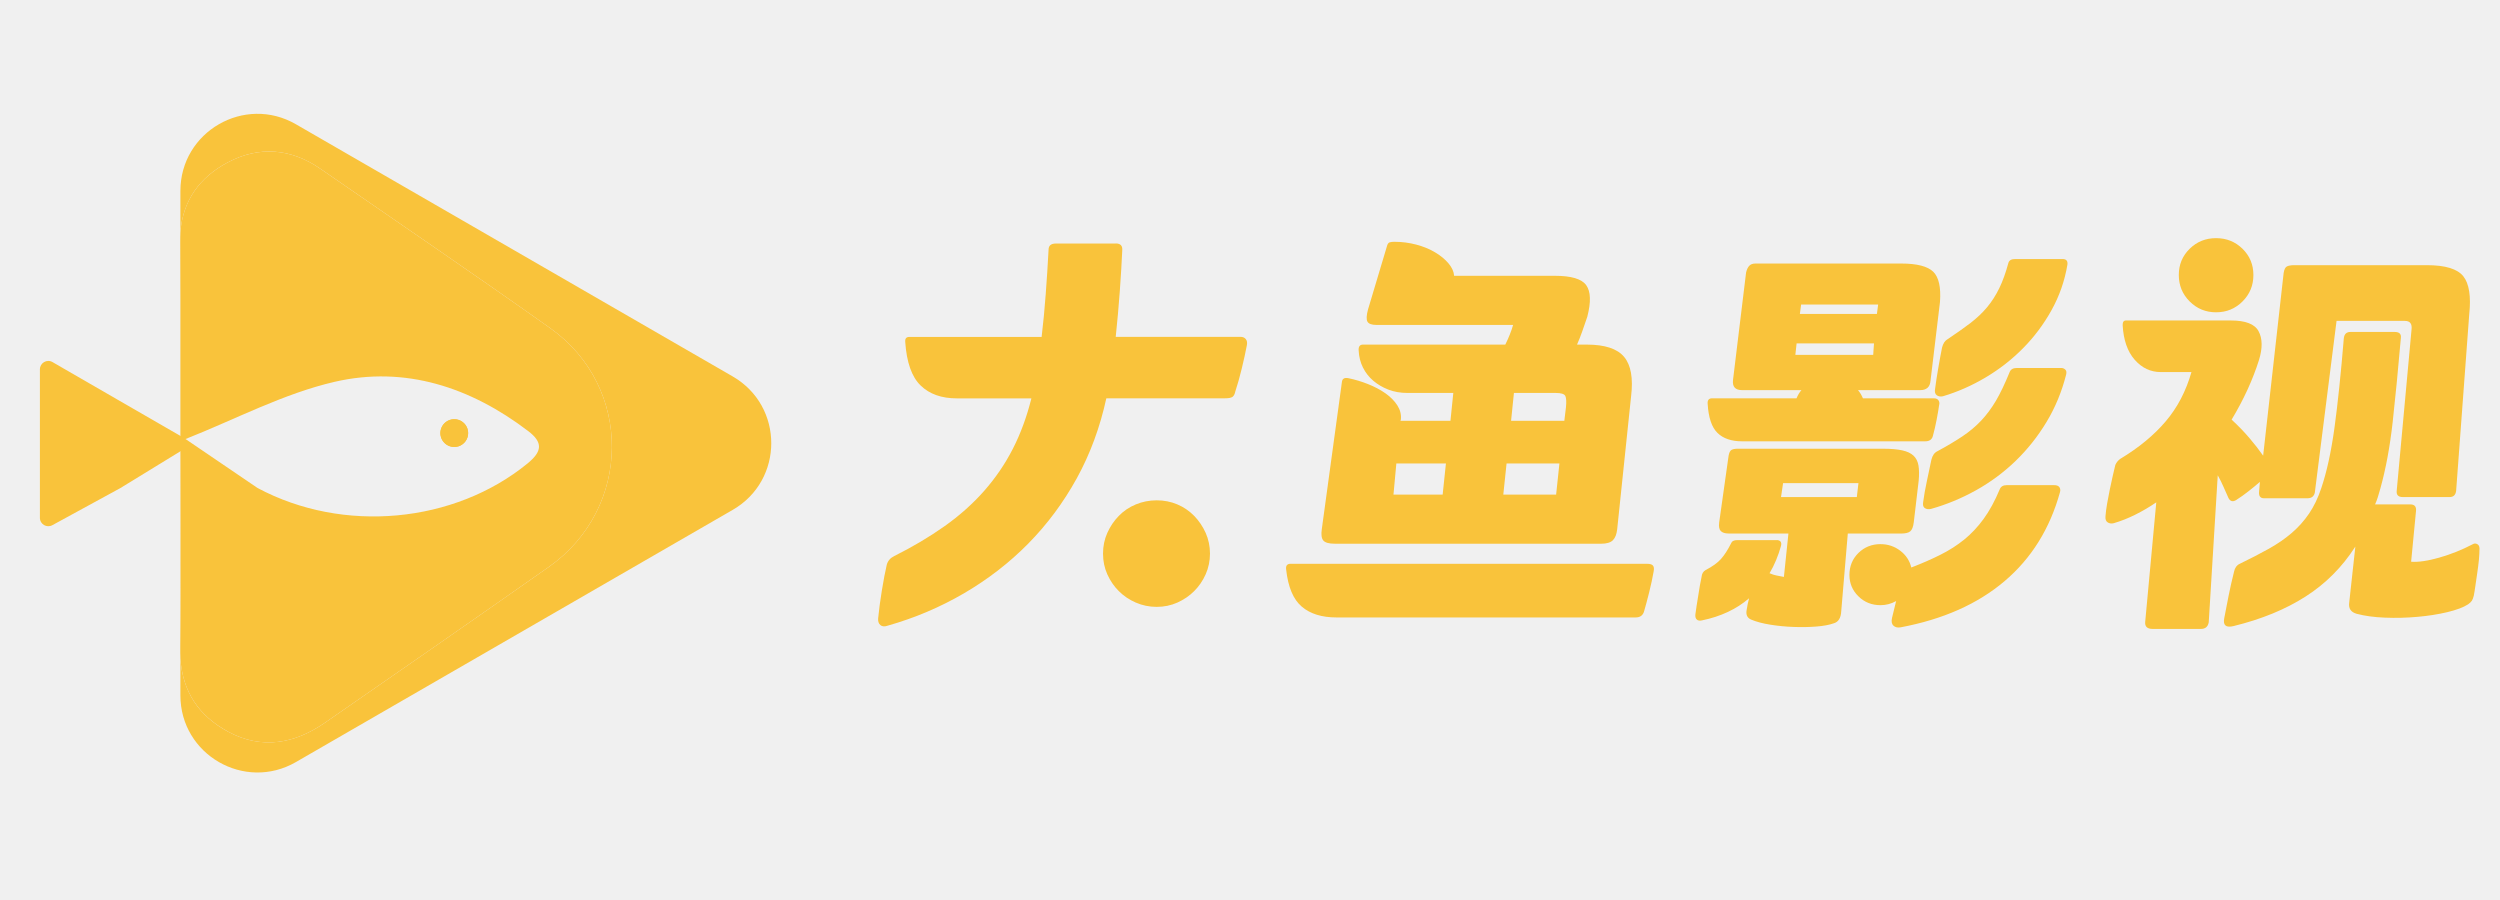
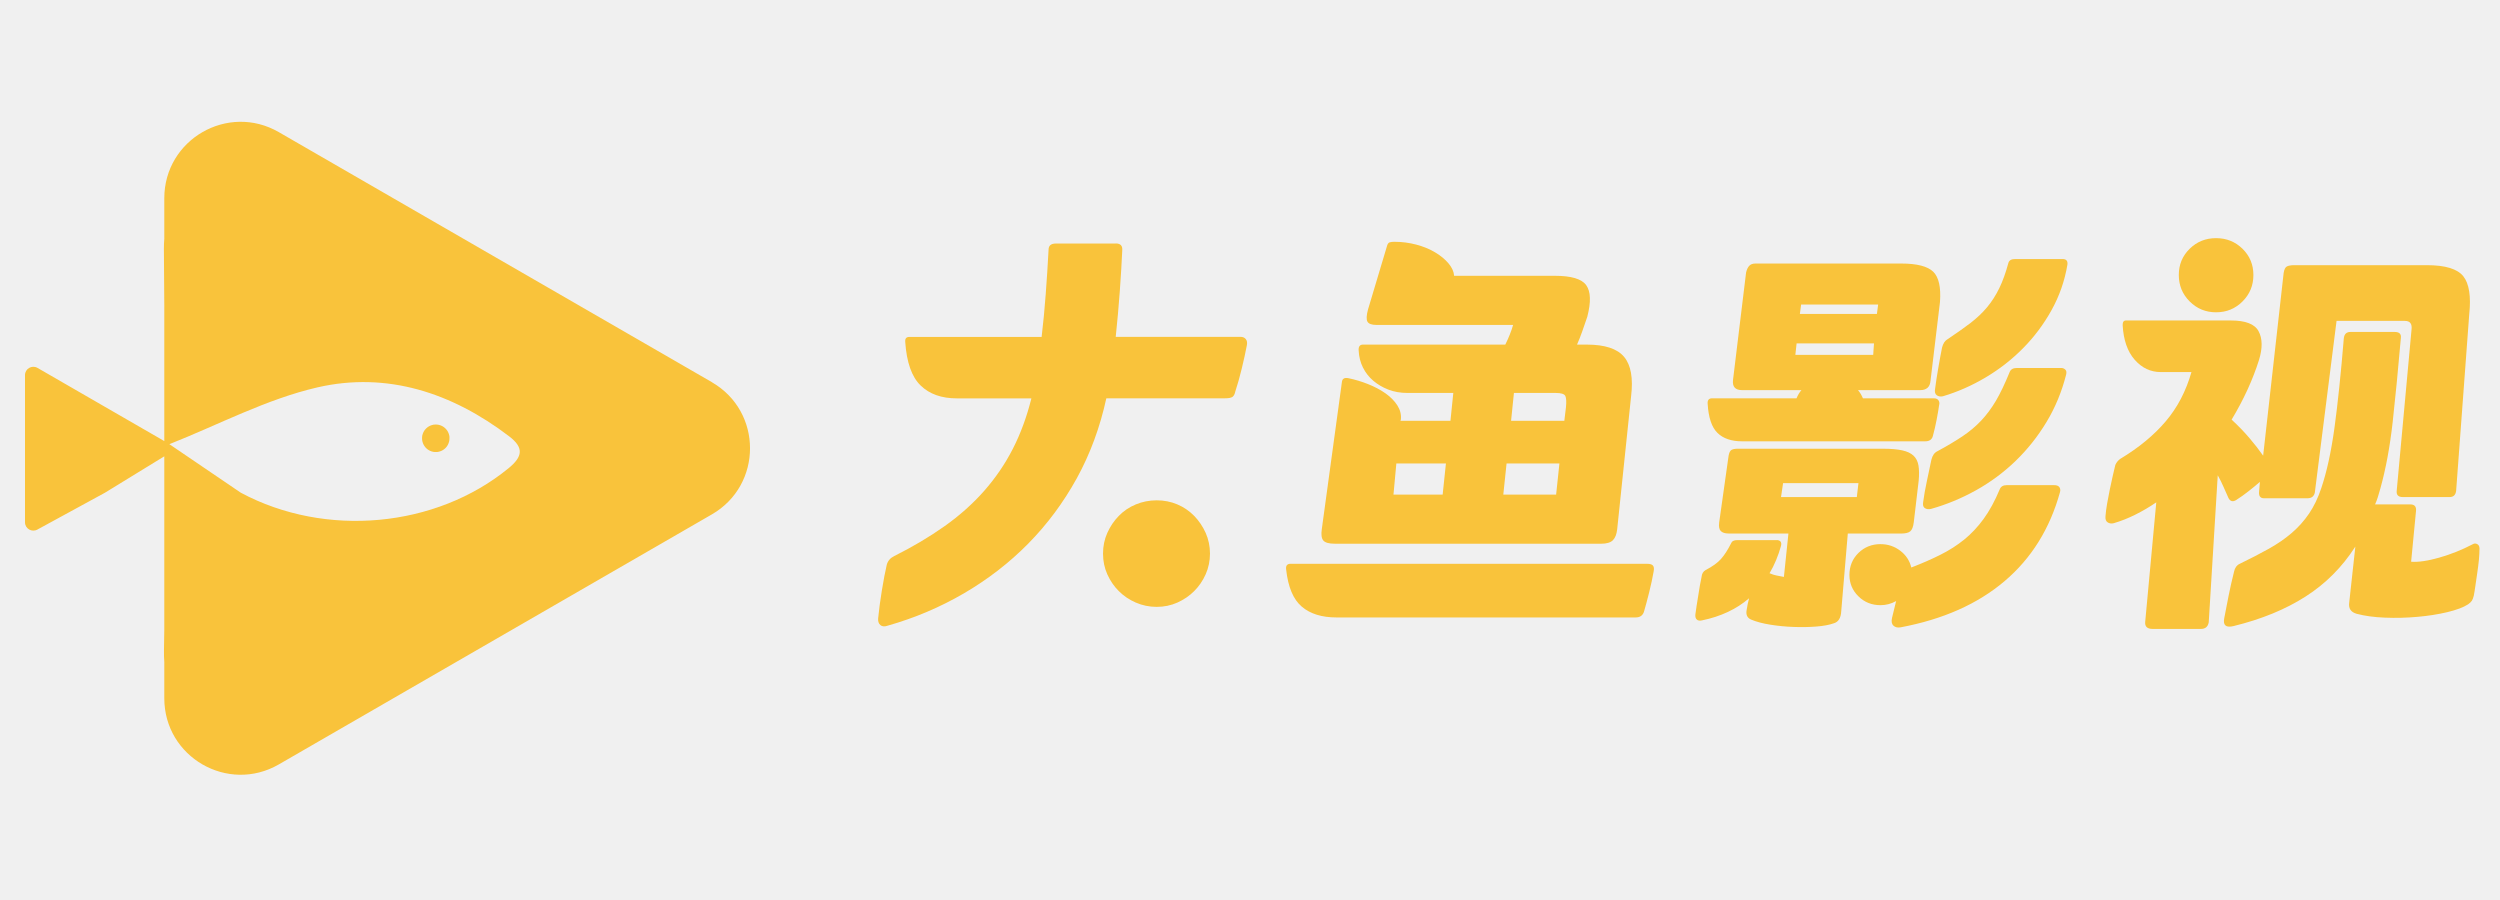
<svg xmlns="http://www.w3.org/2000/svg" width="100" height="36" viewBox="0 0 100 36" fill="none">
-   <g clip-path="url(#clip0_17840_98093)">
-     <path d="M44.629 9.738C44.815 9.738 44.902 9.826 44.891 10C44.869 10.491 44.836 11.038 44.793 11.638C44.749 12.239 44.695 12.851 44.629 13.474H49.627C49.714 13.474 49.782 13.504 49.832 13.564C49.882 13.624 49.895 13.709 49.873 13.818C49.819 14.102 49.75 14.413 49.668 14.752C49.586 15.09 49.501 15.39 49.414 15.653C49.392 15.762 49.354 15.836 49.3 15.875C49.246 15.913 49.148 15.932 49.005 15.932H44.253C44.001 17.091 43.608 18.155 43.074 19.128C42.538 20.1 41.891 20.971 41.132 21.742C40.373 22.512 39.514 23.175 38.559 23.733C37.603 24.29 36.585 24.722 35.503 25.028C35.383 25.071 35.287 25.063 35.216 25.004C35.145 24.943 35.115 24.853 35.126 24.734C35.159 24.395 35.208 24.023 35.274 23.62C35.34 23.215 35.405 22.872 35.471 22.588C35.514 22.435 35.612 22.32 35.766 22.244C36.509 21.873 37.18 21.474 37.782 21.048C38.382 20.623 38.91 20.153 39.363 19.639C39.816 19.126 40.199 18.566 40.51 17.959C40.821 17.353 41.07 16.678 41.256 15.935H38.274C37.663 15.935 37.178 15.764 36.824 15.419C36.469 15.075 36.264 14.493 36.209 13.674C36.198 13.543 36.252 13.477 36.373 13.477H41.665C41.731 12.92 41.786 12.349 41.829 11.765C41.873 11.18 41.911 10.588 41.943 9.987C41.943 9.823 42.041 9.741 42.239 9.741H44.631L44.629 9.738ZM46.268 20.013C46.563 20.013 46.839 20.068 47.096 20.177C47.352 20.286 47.576 20.439 47.768 20.636C47.959 20.833 48.111 21.059 48.227 21.316C48.341 21.573 48.399 21.849 48.399 22.144C48.399 22.439 48.341 22.715 48.227 22.972C48.112 23.229 47.959 23.452 47.768 23.644C47.577 23.835 47.352 23.988 47.096 24.103C46.839 24.217 46.563 24.275 46.268 24.275C45.973 24.275 45.695 24.217 45.432 24.103C45.169 23.989 44.943 23.835 44.752 23.644C44.56 23.453 44.408 23.229 44.292 22.972C44.177 22.715 44.121 22.439 44.121 22.144C44.121 21.849 44.178 21.573 44.292 21.316C44.407 21.059 44.56 20.833 44.752 20.636C44.943 20.439 45.169 20.286 45.432 20.177C45.694 20.068 45.973 20.013 46.268 20.013Z" fill="#F9C33B" />
-     <path d="M65.883 22.552C66.004 22.552 66.082 22.577 66.121 22.626C66.159 22.676 66.167 22.755 66.145 22.864C66.102 23.115 66.041 23.393 65.965 23.7C65.888 24.005 65.823 24.252 65.768 24.436C65.725 24.611 65.609 24.698 65.424 24.698H53.462C52.872 24.698 52.408 24.554 52.069 24.264C51.73 23.974 51.522 23.479 51.446 22.781C51.424 22.628 51.485 22.551 51.626 22.551H65.883V22.552ZM55.789 9.672C56.084 9.672 56.373 9.711 56.657 9.786C56.941 9.863 57.192 9.966 57.411 10.098C57.63 10.229 57.808 10.377 57.944 10.54C58.081 10.704 58.154 10.868 58.165 11.032H62.197C62.852 11.032 63.27 11.157 63.45 11.409C63.63 11.661 63.644 12.081 63.492 12.67C63.426 12.867 63.36 13.059 63.294 13.243C63.229 13.43 63.158 13.609 63.081 13.784H63.474C64.195 13.784 64.692 13.948 64.965 14.276C65.238 14.603 65.331 15.128 65.244 15.848L64.687 21.174C64.665 21.372 64.608 21.516 64.516 21.609C64.422 21.702 64.267 21.749 64.049 21.749H53.397C53.157 21.749 53.001 21.705 52.93 21.617C52.859 21.53 52.84 21.377 52.873 21.158L53.675 15.291C53.686 15.15 53.773 15.094 53.937 15.128C54.199 15.182 54.462 15.261 54.724 15.365C54.985 15.469 55.218 15.592 55.42 15.734C55.622 15.877 55.781 16.038 55.895 16.217C56.009 16.397 56.056 16.586 56.035 16.782L56.018 16.832H58.018L58.132 15.718H56.296C56.023 15.718 55.772 15.675 55.542 15.587C55.313 15.5 55.111 15.381 54.936 15.234C54.761 15.086 54.621 14.909 54.518 14.701C54.414 14.494 54.357 14.264 54.346 14.013C54.335 13.86 54.396 13.783 54.526 13.783H60.212C60.278 13.652 60.338 13.518 60.392 13.382C60.447 13.245 60.49 13.117 60.524 12.997H55.051C54.865 12.997 54.748 12.953 54.698 12.866C54.649 12.778 54.657 12.614 54.722 12.374L55.477 9.851C55.499 9.764 55.534 9.712 55.583 9.695C55.631 9.679 55.7 9.671 55.788 9.671L55.789 9.672ZM55.739 19.784H57.706L57.837 18.538H55.854L55.739 19.784ZM62.245 19.784L62.377 18.538H60.263L60.132 19.784H62.245ZM60.557 15.719L60.443 16.833H62.573L62.638 16.292C62.661 16.074 62.651 15.923 62.614 15.841C62.576 15.759 62.447 15.718 62.229 15.718H60.557V15.719Z" fill="#F9C33B" />
-     <path d="M71.078 21.602C71.219 21.613 71.275 21.69 71.241 21.832C71.187 22.029 71.121 22.22 71.044 22.405C70.967 22.591 70.88 22.766 70.782 22.929C70.88 22.973 70.973 23.003 71.061 23.019C71.148 23.035 71.247 23.055 71.356 23.077L71.537 21.34H69.144C69.001 21.34 68.898 21.308 68.832 21.242C68.767 21.177 68.745 21.062 68.767 20.899L69.144 18.228C69.166 18.108 69.203 18.031 69.258 17.998C69.313 17.966 69.394 17.949 69.504 17.949H75.321C75.637 17.949 75.894 17.971 76.091 18.015C76.288 18.058 76.438 18.129 76.542 18.228C76.646 18.326 76.711 18.457 76.739 18.621C76.766 18.785 76.77 18.987 76.747 19.228L76.55 20.9C76.528 21.075 76.481 21.192 76.411 21.252C76.34 21.313 76.217 21.342 76.042 21.342H73.912L73.65 24.44C73.639 24.712 73.541 24.876 73.355 24.931C73.169 24.997 72.934 25.04 72.65 25.062C72.366 25.084 72.066 25.09 71.749 25.078C71.431 25.067 71.12 25.037 70.815 24.988C70.508 24.939 70.252 24.871 70.044 24.783C69.892 24.718 69.831 24.592 69.865 24.406C69.887 24.254 69.919 24.095 69.963 23.931C69.711 24.149 69.427 24.332 69.11 24.48C68.793 24.628 68.449 24.74 68.078 24.816C67.99 24.837 67.923 24.827 67.873 24.783C67.824 24.74 67.804 24.669 67.816 24.57C67.827 24.472 67.843 24.357 67.865 24.226C67.887 24.095 67.909 23.958 67.931 23.817C67.953 23.674 67.974 23.541 67.996 23.416C68.019 23.29 68.04 23.178 68.062 23.08C68.073 22.949 68.128 22.857 68.226 22.801C68.499 22.66 68.704 22.512 68.841 22.358C68.977 22.206 69.11 21.997 69.242 21.736C69.274 21.649 69.356 21.604 69.487 21.604H71.076L71.078 21.602ZM69.848 10.885C69.871 10.787 69.908 10.705 69.963 10.64C70.017 10.574 70.104 10.541 70.224 10.541H76.042C76.676 10.541 77.104 10.651 77.329 10.869C77.552 11.087 77.643 11.492 77.599 12.082L77.221 15.228C77.21 15.359 77.17 15.454 77.098 15.515C77.027 15.575 76.931 15.605 76.811 15.605H74.32C74.396 15.693 74.462 15.802 74.517 15.932H77.352C77.439 15.932 77.501 15.96 77.54 16.014C77.578 16.069 77.586 16.134 77.564 16.211C77.542 16.364 77.51 16.555 77.466 16.785C77.423 17.014 77.373 17.227 77.319 17.423C77.286 17.576 77.182 17.653 77.007 17.653H69.683C69.257 17.653 68.928 17.541 68.699 17.317C68.47 17.094 68.338 16.703 68.306 16.146C68.295 16.004 68.355 15.932 68.486 15.932H71.861C71.915 15.801 71.981 15.692 72.058 15.605H69.682C69.409 15.605 69.288 15.468 69.321 15.195L69.845 10.886L69.848 10.885ZM71.323 19.325L71.241 19.882H74.273L74.338 19.325H71.323ZM74.961 13.737H71.864L71.814 14.196H74.928L74.96 13.737H74.961ZM71.995 12.557H75.076L75.126 12.18H72.045L71.995 12.557ZM75.223 21.766C75.518 21.766 75.78 21.854 76.009 22.028C76.239 22.203 76.386 22.427 76.452 22.7C76.878 22.536 77.266 22.367 77.616 22.191C77.965 22.017 78.282 21.814 78.566 21.585C78.85 21.355 79.11 21.079 79.344 20.757C79.579 20.435 79.795 20.039 79.991 19.569C80.035 19.46 80.128 19.406 80.27 19.406H82.171C82.269 19.406 82.337 19.433 82.376 19.488C82.414 19.542 82.422 19.608 82.4 19.685C81.996 21.148 81.256 22.337 80.179 23.249C79.103 24.161 77.719 24.775 76.026 25.093C75.905 25.114 75.809 25.093 75.739 25.027C75.668 24.961 75.648 24.857 75.681 24.715L75.845 24.043C75.647 24.152 75.44 24.207 75.222 24.207C74.872 24.207 74.577 24.09 74.338 23.854C74.097 23.619 73.977 23.333 73.977 22.994C73.977 22.655 74.097 22.352 74.338 22.118C74.578 21.883 74.872 21.765 75.222 21.765L75.223 21.766ZM82.45 14.719C82.515 14.719 82.57 14.742 82.613 14.785C82.657 14.829 82.668 14.894 82.646 14.982C82.471 15.671 82.209 16.304 81.859 16.883C81.509 17.462 81.097 17.98 80.622 18.439C80.147 18.898 79.619 19.288 79.041 19.611C78.462 19.933 77.861 20.182 77.239 20.357C77.141 20.379 77.059 20.368 76.993 20.324C76.927 20.281 76.905 20.199 76.927 20.079C76.96 19.828 77.009 19.549 77.075 19.243C77.141 18.938 77.2 18.652 77.255 18.391C77.298 18.216 77.38 18.102 77.5 18.047C77.882 17.84 78.213 17.643 78.492 17.457C78.771 17.271 79.019 17.064 79.238 16.834C79.456 16.605 79.656 16.337 79.837 16.031C80.016 15.726 80.199 15.343 80.385 14.884C80.429 14.775 80.522 14.72 80.664 14.72H82.451L82.45 14.719ZM82.499 10.361C82.652 10.361 82.717 10.437 82.696 10.59C82.587 11.235 82.377 11.838 82.065 12.4C81.754 12.963 81.374 13.471 80.926 13.925C80.478 14.379 79.978 14.769 79.427 15.096C78.875 15.424 78.305 15.676 77.715 15.851C77.617 15.873 77.535 15.858 77.469 15.809C77.403 15.759 77.381 15.676 77.403 15.555C77.436 15.304 77.477 15.034 77.527 14.745C77.576 14.456 77.628 14.174 77.682 13.901C77.726 13.737 77.797 13.628 77.896 13.573C78.257 13.332 78.565 13.114 78.822 12.918C79.078 12.721 79.3 12.511 79.486 12.287C79.672 12.064 79.832 11.812 79.969 11.533C80.105 11.254 80.229 10.914 80.338 10.509C80.37 10.411 80.458 10.362 80.6 10.362H82.5L82.499 10.361Z" fill="#F9C33B" />
-     <path d="M89.48 19.98C89.327 20.089 89.212 20.068 89.136 19.914C89.07 19.773 89.005 19.625 88.939 19.471C88.873 19.319 88.797 19.166 88.71 19.012L88.349 24.895C88.317 25.07 88.212 25.157 88.037 25.157H86.104C85.885 25.157 85.786 25.059 85.809 24.862L86.251 20.094C85.978 20.28 85.699 20.444 85.415 20.585C85.131 20.728 84.842 20.842 84.547 20.929C84.459 20.951 84.38 20.94 84.309 20.897C84.239 20.853 84.208 20.771 84.219 20.651C84.231 20.498 84.252 20.328 84.285 20.142C84.318 19.956 84.353 19.771 84.391 19.585C84.43 19.399 84.467 19.223 84.506 19.053C84.544 18.884 84.579 18.733 84.612 18.602C84.634 18.547 84.663 18.498 84.702 18.454C84.74 18.411 84.775 18.379 84.808 18.356C85.551 17.909 86.157 17.409 86.626 16.857C87.096 16.305 87.44 15.647 87.658 14.883H86.429C86.025 14.883 85.678 14.719 85.389 14.392C85.1 14.064 84.938 13.6 84.906 12.999C84.906 12.879 84.949 12.819 85.037 12.819H89.232C89.823 12.819 90.194 12.963 90.346 13.254C90.499 13.543 90.505 13.923 90.362 14.393C90.111 15.19 89.745 15.988 89.265 16.785C89.526 17.026 89.764 17.272 89.977 17.522C90.191 17.774 90.374 18.009 90.526 18.227L91.346 10.919C91.368 10.777 91.412 10.689 91.477 10.657C91.543 10.624 91.641 10.607 91.772 10.607H97.081C97.813 10.607 98.296 10.755 98.532 11.05C98.766 11.345 98.846 11.853 98.769 12.574L98.245 19.637C98.223 19.801 98.136 19.883 97.983 19.883H96.115C95.929 19.883 95.847 19.796 95.869 19.621L96.46 13.197C96.492 12.956 96.405 12.836 96.198 12.836H93.462L92.593 19.702C92.561 19.854 92.462 19.931 92.298 19.931H90.561C90.409 19.931 90.343 19.838 90.364 19.652L90.397 19.275C90.244 19.407 90.091 19.532 89.938 19.652C89.785 19.773 89.632 19.882 89.479 19.98H89.48ZM88.644 9.526C89.059 9.526 89.411 9.668 89.701 9.951C89.99 10.235 90.136 10.585 90.136 11C90.136 11.416 89.991 11.768 89.701 12.058C89.412 12.347 89.059 12.492 88.644 12.492C88.228 12.492 87.877 12.348 87.587 12.058C87.297 11.769 87.152 11.416 87.152 11C87.152 10.585 87.296 10.236 87.587 9.951C87.876 9.667 88.228 9.526 88.644 9.526ZM93.757 13.507C93.779 13.355 93.866 13.278 94.019 13.278H95.789C95.975 13.278 96.056 13.36 96.034 13.524C95.925 14.78 95.816 15.9 95.707 16.883C95.597 17.866 95.434 18.75 95.215 19.537C95.183 19.657 95.15 19.77 95.117 19.873C95.085 19.977 95.047 20.078 95.003 20.176H96.412C96.576 20.176 96.653 20.258 96.642 20.422L96.445 22.469C96.729 22.492 97.103 22.437 97.567 22.306C98.031 22.174 98.481 21.994 98.918 21.765C98.973 21.733 99.03 21.733 99.09 21.765C99.15 21.797 99.18 21.858 99.18 21.945C99.18 22.076 99.172 22.226 99.156 22.396C99.139 22.566 99.117 22.739 99.09 22.92C99.063 23.1 99.038 23.27 99.016 23.429C98.994 23.587 98.973 23.721 98.951 23.83C98.928 23.917 98.904 23.983 98.877 24.027C98.849 24.071 98.797 24.12 98.721 24.175C98.535 24.295 98.259 24.398 97.893 24.486C97.527 24.573 97.128 24.636 96.697 24.674C96.266 24.712 95.834 24.724 95.402 24.706C94.971 24.69 94.592 24.638 94.263 24.551C94.034 24.485 93.936 24.337 93.968 24.108L94.214 21.863C93.689 22.683 93.026 23.349 92.222 23.862C91.42 24.376 90.46 24.769 89.347 25.042C89.04 25.118 88.915 25.015 88.969 24.731C89.024 24.447 89.082 24.151 89.141 23.846C89.201 23.54 89.275 23.212 89.363 22.863C89.395 22.71 89.472 22.606 89.592 22.551C90.018 22.344 90.403 22.145 90.748 21.953C91.091 21.762 91.397 21.552 91.665 21.322C91.933 21.093 92.165 20.834 92.362 20.544C92.559 20.255 92.723 19.913 92.853 19.52C93.071 18.875 93.246 18.075 93.378 17.119C93.509 16.163 93.635 14.959 93.755 13.505L93.757 13.507Z" fill="#F9C33B" />
-     <g clip-path="url(#clip1_17840_98093)">
-       <path d="M1.596 17.744V14.774C1.596 14.516 1.876 14.353 2.1 14.483L4.671 15.968L7.243 17.452C7.467 17.582 7.467 17.905 7.243 18.035L4.821 19.519L2.1 21.004C1.875 21.133 1.596 20.971 1.596 20.713V17.743L1.596 17.744Z" fill="#F9C33B" />
-       <path d="M7.216 12.006V14.584C7.217 13.725 7.218 12.865 7.216 12.006Z" fill="#F9C33B" />
-       <path d="M7.216 17.998V25.018C7.244 22.75 7.216 20.461 7.216 17.998Z" fill="#F9C33B" />
-       <path d="M29.311 15.059L20.574 10.014L11.836 4.97C9.783 3.784 7.216 5.266 7.216 7.637V9.272C7.323 8.018 7.981 7.095 9.104 6.499C10.358 5.832 11.632 5.931 12.819 6.753C15.887 8.876 18.974 10.971 22.016 13.131C25.331 15.487 25.282 20.34 21.948 22.68C18.975 24.767 15.99 26.838 13.003 28.906C11.782 29.751 10.47 29.995 9.115 29.263C7.931 28.622 7.314 27.655 7.216 26.36V27.815C7.216 30.187 9.783 31.668 11.836 30.483L20.573 25.439L29.31 20.394C31.364 19.209 31.364 16.245 29.31 15.059L29.311 15.059Z" fill="#F9C33B" />
-       <path d="M18.077 16.776C18.456 16.714 18.78 17.038 18.718 17.417C18.68 17.647 18.495 17.833 18.265 17.871C17.885 17.933 17.561 17.609 17.623 17.229C17.661 16.999 17.847 16.814 18.077 16.776Z" fill="#F9C33B" />
-       <path d="M7.216 17.998L7.217 17.998L7.216 17.765V17.998Z" fill="#F9C33B" />
-       <path d="M7.203 25.877C7.2 26.043 7.205 26.203 7.217 26.359V25.018C7.213 25.305 7.209 25.591 7.203 25.877Z" fill="#F9C33B" />
-       <path d="M7.201 9.695C7.21 10.465 7.215 11.236 7.217 12.006V9.272C7.205 9.409 7.2 9.549 7.201 9.695Z" fill="#F9C33B" />
-       <path d="M7.216 14.584C7.216 15.218 7.215 15.852 7.216 16.486C7.216 16.858 7.216 17.23 7.216 17.766V17.999V17.727V14.585L7.216 14.584Z" fill="#F9C33B" />
-       <path d="M9.115 29.263C10.469 29.995 11.782 29.751 13.003 28.906C15.991 26.839 18.976 24.768 21.948 22.68C25.282 20.34 25.331 15.487 22.016 13.131C18.975 10.971 15.887 8.876 12.819 6.753C11.632 5.931 10.358 5.833 9.104 6.499C7.981 7.095 7.322 8.018 7.216 9.272V12.006C7.218 12.865 7.217 13.725 7.216 14.584V17.997C7.216 20.46 7.244 22.75 7.216 25.017V26.358C7.314 27.654 7.931 28.621 9.115 29.261V29.263ZM13.393 15.271C16.203 14.624 18.824 15.488 21.126 17.242C21.726 17.698 21.69 18.056 21.103 18.537C18.176 20.93 13.735 21.355 10.304 19.521L7.421 17.561C9.406 16.778 11.336 15.745 13.393 15.271Z" fill="#F9C33B" />
-       <path d="M18.077 17.871C18.456 17.933 18.78 17.61 18.718 17.23C18.68 17 18.495 16.814 18.265 16.777C17.885 16.714 17.561 17.038 17.623 17.418C17.661 17.648 17.847 17.834 18.077 17.871Z" fill="#F9C33B" />
+   <g clip-path="url(#clip0_17840_98003)">
+     <g clip-path="url(#clip1_17840_98003)">
+       <path d="M44.629 9.738C44.815 9.738 44.902 9.826 44.891 10C44.869 10.491 44.836 11.038 44.793 11.638C44.749 12.239 44.695 12.851 44.629 13.474H49.627C49.714 13.474 49.782 13.504 49.832 13.564C49.882 13.624 49.895 13.709 49.873 13.818C49.819 14.102 49.75 14.413 49.668 14.752C49.586 15.09 49.501 15.39 49.414 15.653C49.392 15.762 49.354 15.836 49.3 15.875C49.246 15.913 49.148 15.932 49.005 15.932H44.253C44.001 17.091 43.608 18.155 43.074 19.128C42.538 20.1 41.891 20.971 41.132 21.742C40.373 22.512 39.514 23.175 38.559 23.733C37.603 24.29 36.585 24.722 35.503 25.028C35.383 25.071 35.287 25.063 35.216 25.004C35.145 24.943 35.115 24.853 35.126 24.734C35.159 24.395 35.208 24.023 35.274 23.62C35.34 23.215 35.405 22.872 35.471 22.588C35.514 22.435 35.612 22.32 35.766 22.244C36.509 21.873 37.18 21.474 37.782 21.048C38.382 20.623 38.91 20.153 39.363 19.639C39.816 19.126 40.199 18.566 40.51 17.959C40.821 17.353 41.07 16.678 41.256 15.935H38.274C37.663 15.935 37.178 15.764 36.824 15.419C36.469 15.075 36.264 14.493 36.209 13.674C36.198 13.543 36.252 13.477 36.373 13.477H41.665C41.731 12.92 41.786 12.349 41.829 11.765C41.873 11.18 41.911 10.588 41.943 9.987C41.943 9.823 42.041 9.741 42.239 9.741H44.631L44.629 9.738ZM46.268 20.013C46.563 20.013 46.839 20.068 47.096 20.177C47.352 20.286 47.576 20.439 47.768 20.636C47.959 20.833 48.111 21.059 48.227 21.316C48.341 21.573 48.399 21.849 48.399 22.144C48.399 22.439 48.341 22.715 48.227 22.972C48.112 23.229 47.959 23.452 47.768 23.644C47.577 23.835 47.352 23.988 47.096 24.103C46.839 24.217 46.563 24.275 46.268 24.275C45.973 24.275 45.695 24.217 45.432 24.103C45.169 23.989 44.943 23.835 44.752 23.644C44.56 23.453 44.408 23.229 44.292 22.972C44.177 22.715 44.121 22.439 44.121 22.144C44.121 21.849 44.178 21.573 44.292 21.316C44.407 21.059 44.56 20.833 44.752 20.636C44.943 20.439 45.169 20.286 45.432 20.177C45.694 20.068 45.973 20.013 46.268 20.013Z" fill="#F9C33B" />
+       <path d="M65.883 22.552C66.004 22.552 66.082 22.577 66.121 22.626C66.159 22.676 66.167 22.755 66.145 22.864C66.102 23.115 66.041 23.393 65.965 23.7C65.888 24.005 65.823 24.252 65.768 24.436C65.725 24.611 65.609 24.698 65.424 24.698H53.462C52.872 24.698 52.408 24.554 52.069 24.264C51.73 23.974 51.522 23.479 51.446 22.781C51.424 22.628 51.485 22.551 51.626 22.551H65.883V22.552ZM55.789 9.672C56.084 9.672 56.373 9.711 56.657 9.786C56.941 9.863 57.192 9.966 57.411 10.098C57.63 10.229 57.808 10.377 57.944 10.54C58.081 10.704 58.154 10.868 58.165 11.032H62.197C62.852 11.032 63.27 11.157 63.45 11.409C63.63 11.661 63.644 12.081 63.492 12.67C63.426 12.867 63.36 13.059 63.294 13.243C63.229 13.43 63.158 13.609 63.081 13.784H63.474C64.195 13.784 64.692 13.948 64.965 14.276C65.238 14.603 65.331 15.128 65.244 15.848L64.687 21.174C64.665 21.372 64.608 21.516 64.516 21.609C64.422 21.702 64.267 21.749 64.049 21.749H53.397C53.157 21.749 53.001 21.705 52.93 21.617C52.859 21.53 52.84 21.377 52.873 21.158L53.675 15.291C53.686 15.15 53.773 15.094 53.937 15.128C54.199 15.182 54.462 15.261 54.724 15.365C54.985 15.469 55.218 15.592 55.42 15.734C55.622 15.877 55.781 16.038 55.895 16.217C56.009 16.397 56.056 16.586 56.035 16.782L56.018 16.832H58.018L58.132 15.718H56.296C56.023 15.718 55.772 15.675 55.542 15.587C55.313 15.5 55.111 15.381 54.936 15.234C54.761 15.086 54.621 14.909 54.518 14.701C54.414 14.494 54.357 14.264 54.346 14.013C54.335 13.86 54.396 13.783 54.526 13.783H60.212C60.278 13.652 60.338 13.518 60.392 13.382C60.447 13.245 60.49 13.117 60.524 12.997H55.051C54.865 12.997 54.748 12.953 54.698 12.866C54.649 12.778 54.657 12.614 54.722 12.374L55.477 9.851C55.499 9.764 55.534 9.712 55.583 9.695C55.631 9.679 55.7 9.671 55.788 9.671L55.789 9.672ZM55.739 19.784H57.706L57.837 18.538H55.854L55.739 19.784ZM62.245 19.784L62.377 18.538H60.263L60.132 19.784H62.245ZM60.557 15.719L60.443 16.833H62.573L62.638 16.292C62.661 16.074 62.651 15.923 62.614 15.841C62.576 15.759 62.447 15.718 62.229 15.718H60.557V15.719Z" fill="#F9C33B" />
+       <path d="M71.078 21.602C71.219 21.613 71.275 21.69 71.241 21.832C71.187 22.029 71.121 22.22 71.044 22.405C70.967 22.591 70.88 22.766 70.782 22.929C70.88 22.973 70.973 23.003 71.061 23.019C71.148 23.035 71.247 23.055 71.356 23.077L71.537 21.34H69.144C69.001 21.34 68.898 21.308 68.832 21.242C68.767 21.177 68.745 21.062 68.767 20.899L69.144 18.228C69.166 18.108 69.203 18.031 69.258 17.998C69.313 17.966 69.394 17.949 69.504 17.949H75.321C75.637 17.949 75.894 17.971 76.091 18.015C76.288 18.058 76.438 18.129 76.542 18.228C76.646 18.326 76.711 18.457 76.739 18.621C76.766 18.785 76.77 18.987 76.747 19.228L76.55 20.9C76.528 21.075 76.481 21.192 76.411 21.252C76.34 21.313 76.217 21.342 76.042 21.342H73.912L73.65 24.44C73.639 24.712 73.541 24.876 73.355 24.931C73.169 24.997 72.934 25.04 72.65 25.062C72.366 25.084 72.066 25.09 71.749 25.078C71.431 25.067 71.12 25.037 70.815 24.988C70.508 24.939 70.252 24.871 70.044 24.783C69.892 24.718 69.831 24.592 69.865 24.406C69.887 24.254 69.919 24.095 69.963 23.931C69.711 24.149 69.427 24.332 69.11 24.48C68.793 24.628 68.449 24.74 68.078 24.816C67.99 24.837 67.923 24.827 67.873 24.783C67.824 24.74 67.804 24.669 67.816 24.57C67.827 24.472 67.843 24.357 67.865 24.226C67.887 24.095 67.909 23.958 67.931 23.817C67.953 23.674 67.974 23.541 67.996 23.416C68.019 23.29 68.04 23.178 68.062 23.08C68.073 22.949 68.128 22.857 68.226 22.801C68.499 22.66 68.704 22.512 68.841 22.358C68.977 22.206 69.11 21.997 69.242 21.736C69.274 21.649 69.356 21.604 69.487 21.604H71.076L71.078 21.602ZM69.848 10.885C69.871 10.787 69.908 10.705 69.963 10.64C70.017 10.574 70.104 10.541 70.224 10.541H76.042C76.676 10.541 77.104 10.651 77.329 10.869C77.552 11.087 77.643 11.492 77.599 12.082L77.221 15.228C77.21 15.359 77.17 15.454 77.098 15.515C77.027 15.575 76.931 15.605 76.811 15.605H74.32C74.396 15.693 74.462 15.802 74.517 15.932H77.352C77.439 15.932 77.501 15.96 77.54 16.014C77.578 16.069 77.586 16.134 77.564 16.211C77.542 16.364 77.51 16.555 77.466 16.785C77.423 17.014 77.373 17.227 77.319 17.423C77.286 17.576 77.182 17.653 77.007 17.653H69.683C69.257 17.653 68.928 17.541 68.699 17.317C68.47 17.094 68.338 16.703 68.306 16.146C68.295 16.004 68.355 15.932 68.486 15.932H71.861C71.915 15.801 71.981 15.692 72.058 15.605H69.682C69.409 15.605 69.288 15.468 69.321 15.195L69.845 10.886L69.848 10.885ZM71.323 19.325L71.241 19.882H74.273L74.338 19.325H71.323ZM74.961 13.737H71.864L71.814 14.196H74.928L74.96 13.737H74.961ZM71.995 12.557H75.076L75.126 12.18H72.045L71.995 12.557ZM75.223 21.766C75.518 21.766 75.78 21.854 76.009 22.028C76.239 22.203 76.386 22.427 76.452 22.7C76.878 22.536 77.266 22.367 77.616 22.191C77.965 22.017 78.282 21.814 78.566 21.585C78.85 21.355 79.11 21.079 79.344 20.757C79.579 20.435 79.795 20.039 79.991 19.569C80.035 19.46 80.128 19.406 80.27 19.406H82.171C82.269 19.406 82.337 19.433 82.376 19.488C82.414 19.542 82.422 19.608 82.4 19.685C81.996 21.148 81.256 22.337 80.179 23.249C79.103 24.161 77.719 24.775 76.026 25.093C75.905 25.114 75.809 25.093 75.739 25.027C75.668 24.961 75.648 24.857 75.681 24.715L75.845 24.043C75.647 24.152 75.44 24.207 75.222 24.207C74.872 24.207 74.577 24.09 74.338 23.854C74.097 23.619 73.977 23.333 73.977 22.994C73.977 22.655 74.097 22.352 74.338 22.118C74.578 21.883 74.872 21.765 75.222 21.765L75.223 21.766ZM82.45 14.719C82.515 14.719 82.57 14.742 82.613 14.785C82.657 14.829 82.668 14.894 82.646 14.982C82.471 15.671 82.209 16.304 81.859 16.883C81.509 17.462 81.097 17.98 80.622 18.439C80.147 18.898 79.619 19.288 79.041 19.611C78.462 19.933 77.861 20.182 77.239 20.357C77.141 20.379 77.059 20.368 76.993 20.324C76.927 20.281 76.905 20.199 76.927 20.079C76.96 19.828 77.009 19.549 77.075 19.243C77.141 18.938 77.2 18.652 77.255 18.391C77.298 18.216 77.38 18.102 77.5 18.047C77.882 17.84 78.213 17.643 78.492 17.457C78.771 17.271 79.019 17.064 79.238 16.834C79.456 16.605 79.656 16.337 79.837 16.031C80.016 15.726 80.199 15.343 80.385 14.884C80.429 14.775 80.522 14.72 80.664 14.72H82.451L82.45 14.719ZM82.499 10.361C82.652 10.361 82.717 10.437 82.696 10.59C82.587 11.235 82.377 11.838 82.065 12.4C81.754 12.963 81.374 13.471 80.926 13.925C80.478 14.379 79.978 14.769 79.427 15.096C78.875 15.424 78.305 15.676 77.715 15.851C77.617 15.873 77.535 15.858 77.469 15.809C77.403 15.759 77.381 15.676 77.403 15.555C77.436 15.304 77.477 15.034 77.527 14.745C77.576 14.456 77.628 14.174 77.682 13.901C77.726 13.737 77.797 13.628 77.896 13.573C78.257 13.332 78.565 13.114 78.822 12.918C79.078 12.721 79.3 12.511 79.486 12.287C79.672 12.064 79.832 11.812 79.969 11.533C80.105 11.254 80.229 10.914 80.338 10.509C80.37 10.411 80.458 10.362 80.6 10.362H82.5L82.499 10.361Z" fill="#F9C33B" />
+       <path d="M89.48 19.98C89.327 20.089 89.212 20.068 89.136 19.914C89.07 19.773 89.005 19.625 88.939 19.471C88.873 19.319 88.797 19.166 88.71 19.012L88.349 24.895C88.317 25.07 88.212 25.157 88.037 25.157H86.104C85.885 25.157 85.786 25.059 85.809 24.862L86.251 20.094C85.978 20.28 85.699 20.444 85.415 20.585C85.131 20.728 84.842 20.842 84.547 20.929C84.459 20.951 84.38 20.94 84.309 20.897C84.239 20.853 84.208 20.771 84.219 20.651C84.231 20.498 84.252 20.328 84.285 20.142C84.318 19.956 84.353 19.771 84.391 19.585C84.43 19.399 84.467 19.223 84.506 19.053C84.544 18.884 84.579 18.733 84.612 18.602C84.634 18.547 84.663 18.498 84.702 18.454C84.74 18.411 84.775 18.379 84.808 18.356C85.551 17.909 86.157 17.409 86.626 16.857C87.096 16.305 87.44 15.647 87.658 14.883H86.429C86.025 14.883 85.678 14.719 85.389 14.392C85.1 14.064 84.938 13.6 84.906 12.999C84.906 12.879 84.949 12.819 85.037 12.819H89.232C89.823 12.819 90.194 12.963 90.346 13.254C90.499 13.543 90.505 13.923 90.362 14.393C90.111 15.19 89.745 15.988 89.265 16.785C89.526 17.026 89.764 17.272 89.977 17.522C90.191 17.774 90.374 18.009 90.526 18.227L91.346 10.919C91.368 10.777 91.412 10.689 91.477 10.657C91.543 10.624 91.641 10.607 91.772 10.607H97.081C97.813 10.607 98.296 10.755 98.532 11.05C98.766 11.345 98.846 11.853 98.769 12.574L98.245 19.637C98.223 19.801 98.136 19.883 97.983 19.883H96.115C95.929 19.883 95.847 19.796 95.869 19.621L96.46 13.197C96.492 12.956 96.405 12.836 96.198 12.836H93.462L92.593 19.702C92.561 19.854 92.462 19.931 92.298 19.931H90.561C90.409 19.931 90.343 19.838 90.364 19.652L90.397 19.275C90.244 19.407 90.091 19.532 89.938 19.652C89.785 19.773 89.632 19.882 89.479 19.98H89.48ZM88.644 9.526C89.059 9.526 89.411 9.668 89.701 9.951C89.99 10.235 90.136 10.585 90.136 11C90.136 11.416 89.991 11.768 89.701 12.058C89.412 12.347 89.059 12.492 88.644 12.492C88.228 12.492 87.877 12.348 87.587 12.058C87.297 11.769 87.152 11.416 87.152 11C87.152 10.585 87.296 10.236 87.587 9.951C87.876 9.667 88.228 9.526 88.644 9.526ZM93.757 13.507C93.779 13.355 93.866 13.278 94.019 13.278H95.789C95.975 13.278 96.056 13.36 96.034 13.524C95.925 14.78 95.816 15.9 95.707 16.883C95.597 17.866 95.434 18.75 95.215 19.537C95.183 19.657 95.15 19.77 95.117 19.873C95.085 19.977 95.047 20.078 95.003 20.176H96.412C96.576 20.176 96.653 20.258 96.642 20.422L96.445 22.469C96.729 22.492 97.103 22.437 97.567 22.306C98.031 22.174 98.481 21.994 98.918 21.765C98.973 21.733 99.03 21.733 99.09 21.765C99.15 21.797 99.18 21.858 99.18 21.945C99.18 22.076 99.172 22.226 99.156 22.396C99.139 22.566 99.117 22.739 99.09 22.92C99.063 23.1 99.038 23.27 99.016 23.429C98.994 23.587 98.973 23.721 98.951 23.83C98.928 23.917 98.904 23.983 98.877 24.027C98.849 24.071 98.797 24.12 98.721 24.175C98.535 24.295 98.259 24.398 97.893 24.486C97.527 24.573 97.128 24.636 96.697 24.674C96.266 24.712 95.834 24.724 95.402 24.706C94.971 24.69 94.592 24.638 94.263 24.551C94.034 24.485 93.936 24.337 93.968 24.108L94.214 21.863C93.689 22.683 93.026 23.349 92.222 23.862C91.42 24.376 90.46 24.769 89.347 25.042C89.04 25.118 88.915 25.015 88.969 24.731C89.024 24.447 89.082 24.151 89.141 23.846C89.201 23.54 89.275 23.212 89.363 22.863C89.395 22.71 89.472 22.606 89.592 22.551C90.018 22.344 90.403 22.145 90.748 21.953C91.091 21.762 91.397 21.552 91.665 21.322C91.933 21.093 92.165 20.834 92.362 20.544C92.559 20.255 92.723 19.913 92.853 19.52C93.071 18.875 93.246 18.075 93.378 17.119C93.509 16.163 93.635 14.959 93.755 13.505L93.757 13.507Z" fill="#F9C33B" />
+     </g>
+     <g clip-path="url(#clip2_17840_98003)">
+       <path d="M28.474 15.286L19.813 10.286L11.152 5.285C9.116 4.11 6.572 5.579 6.572 7.929V9.549C6.56 9.685 6.555 9.825 6.556 9.969C6.565 10.733 6.569 11.496 6.572 12.26V14.815C6.572 15.444 6.57 16.072 6.572 16.701C6.572 16.989 6.572 17.278 6.572 17.643L4.049 16.187L1.5 14.716C1.278 14.588 1 14.748 1 15.005V20.891C1 21.148 1.278 21.308 1.5 21.18L4.198 19.709L6.572 18.253V25.159C6.569 25.444 6.565 25.727 6.559 26.011C6.556 26.175 6.561 26.334 6.572 26.489V27.933C6.572 30.283 9.116 31.752 11.152 30.577L19.813 25.576L28.474 20.576C30.51 19.401 30.51 16.463 28.474 15.288L28.474 15.286ZM20.337 18.733C17.437 21.105 13.034 21.527 9.633 19.709L6.775 17.767C8.744 16.989 10.656 15.966 12.695 15.496C15.481 14.854 18.079 15.711 20.361 17.449C20.956 17.902 20.92 18.257 20.338 18.733H20.337Z" fill="#F9C33B" />
+       <path d="M17.98 17.497C17.98 17.485 17.978 17.475 17.977 17.463C17.976 17.455 17.975 17.446 17.974 17.437C17.974 17.434 17.973 17.431 17.972 17.428C17.968 17.41 17.964 17.391 17.959 17.373C17.954 17.358 17.948 17.343 17.942 17.327C17.937 17.314 17.933 17.302 17.926 17.29C17.921 17.278 17.915 17.268 17.909 17.257C17.903 17.245 17.896 17.235 17.888 17.224C17.881 17.214 17.875 17.204 17.868 17.195C17.858 17.182 17.847 17.171 17.836 17.159C17.826 17.148 17.815 17.137 17.803 17.126C17.792 17.116 17.78 17.105 17.767 17.095C17.758 17.087 17.748 17.081 17.738 17.074C17.728 17.067 17.717 17.061 17.706 17.054C17.695 17.048 17.684 17.041 17.673 17.036C17.66 17.03 17.648 17.026 17.635 17.02C17.619 17.014 17.605 17.009 17.589 17.004C17.57 16.999 17.553 16.994 17.534 16.99C17.531 16.99 17.528 16.989 17.524 16.988C17.516 16.986 17.508 16.986 17.499 16.986C17.488 16.984 17.477 16.983 17.466 16.982C17.454 16.982 17.443 16.982 17.431 16.982C17.42 16.982 17.408 16.982 17.397 16.982C17.386 16.982 17.375 16.984 17.363 16.986C17.355 16.986 17.346 16.987 17.338 16.988C17.335 16.988 17.332 16.99 17.329 16.99C17.311 16.994 17.292 16.999 17.274 17.004C17.259 17.009 17.243 17.014 17.228 17.02C17.215 17.026 17.203 17.03 17.19 17.036C17.178 17.041 17.168 17.048 17.157 17.054C17.146 17.06 17.135 17.067 17.124 17.074C17.114 17.081 17.104 17.087 17.095 17.095C17.083 17.105 17.071 17.116 17.059 17.126C17.048 17.137 17.037 17.148 17.026 17.159C17.016 17.171 17.005 17.183 16.995 17.195C16.988 17.204 16.981 17.214 16.974 17.224C16.968 17.235 16.961 17.245 16.954 17.257C16.948 17.268 16.942 17.278 16.936 17.29C16.93 17.302 16.926 17.315 16.92 17.327C16.914 17.343 16.909 17.357 16.904 17.373C16.899 17.391 16.894 17.409 16.89 17.428C16.89 17.431 16.889 17.434 16.888 17.437C16.887 17.446 16.887 17.454 16.886 17.463C16.884 17.475 16.883 17.485 16.883 17.497C16.883 17.508 16.883 17.52 16.883 17.531C16.883 17.543 16.883 17.554 16.883 17.566C16.883 17.577 16.885 17.588 16.887 17.599C16.887 17.608 16.888 17.616 16.889 17.624C16.889 17.628 16.89 17.631 16.891 17.634C16.895 17.652 16.9 17.67 16.905 17.689C16.91 17.704 16.915 17.719 16.921 17.734C16.926 17.747 16.931 17.76 16.937 17.773C16.942 17.784 16.948 17.795 16.955 17.805C16.961 17.817 16.968 17.828 16.975 17.838C16.982 17.848 16.988 17.858 16.996 17.868C17.006 17.88 17.016 17.893 17.026 17.904C17.037 17.916 17.048 17.926 17.059 17.937C17.071 17.948 17.083 17.958 17.095 17.968C17.104 17.976 17.114 17.982 17.125 17.989C17.136 17.996 17.146 18.003 17.157 18.009C17.168 18.016 17.178 18.022 17.19 18.027C17.202 18.033 17.215 18.038 17.227 18.043C17.243 18.049 17.258 18.055 17.273 18.059C17.291 18.064 17.309 18.069 17.328 18.073C17.331 18.073 17.334 18.074 17.337 18.075C17.346 18.077 17.354 18.077 17.363 18.078C17.374 18.079 17.385 18.081 17.396 18.081C17.408 18.081 17.419 18.081 17.431 18.081C17.442 18.081 17.453 18.081 17.465 18.081C17.476 18.081 17.487 18.079 17.499 18.078C17.507 18.077 17.515 18.076 17.524 18.075C17.527 18.075 17.53 18.074 17.533 18.073C17.551 18.069 17.57 18.064 17.588 18.059C17.603 18.055 17.619 18.049 17.634 18.043C17.647 18.038 17.659 18.033 17.671 18.027C17.683 18.022 17.693 18.016 17.704 18.009C17.715 18.003 17.726 17.997 17.736 17.989C17.746 17.982 17.756 17.976 17.766 17.968C17.778 17.958 17.79 17.948 17.802 17.938C17.813 17.927 17.825 17.916 17.835 17.905C17.845 17.893 17.856 17.881 17.865 17.869C17.873 17.86 17.879 17.85 17.886 17.839C17.893 17.828 17.9 17.818 17.907 17.806C17.913 17.796 17.919 17.785 17.924 17.773C17.93 17.761 17.935 17.748 17.94 17.735C17.946 17.72 17.952 17.705 17.956 17.689C17.962 17.671 17.966 17.654 17.97 17.634C17.97 17.631 17.971 17.628 17.972 17.625C17.974 17.617 17.974 17.608 17.974 17.6C17.976 17.588 17.978 17.578 17.978 17.566C17.978 17.555 17.978 17.543 17.978 17.532C17.978 17.52 17.978 17.509 17.978 17.498L17.98 17.497Z" fill="#F9C33B" />
    </g>
  </g>
  <defs>
-     <clipPath id="clip0_17840_98093">
+     <clipPath id="clip0_17840_98003">
+       <rect width="100" height="36" fill="white" />
+     </clipPath>
+     <clipPath id="clip1_17840_98003">
      <rect width="98.117" height="27.66" fill="white" transform="translate(1.06396 3.72345)" />
    </clipPath>
-     <clipPath id="clip1_17840_98093">
-       <rect width="29.255" height="26.347" fill="white" transform="translate(1.5957 4.55273)" />
+     <clipPath id="clip2_17840_98003">
+       <rect width="29" height="26.117" fill="white" transform="translate(1 4.87158)" />
    </clipPath>
  </defs>
</svg>
